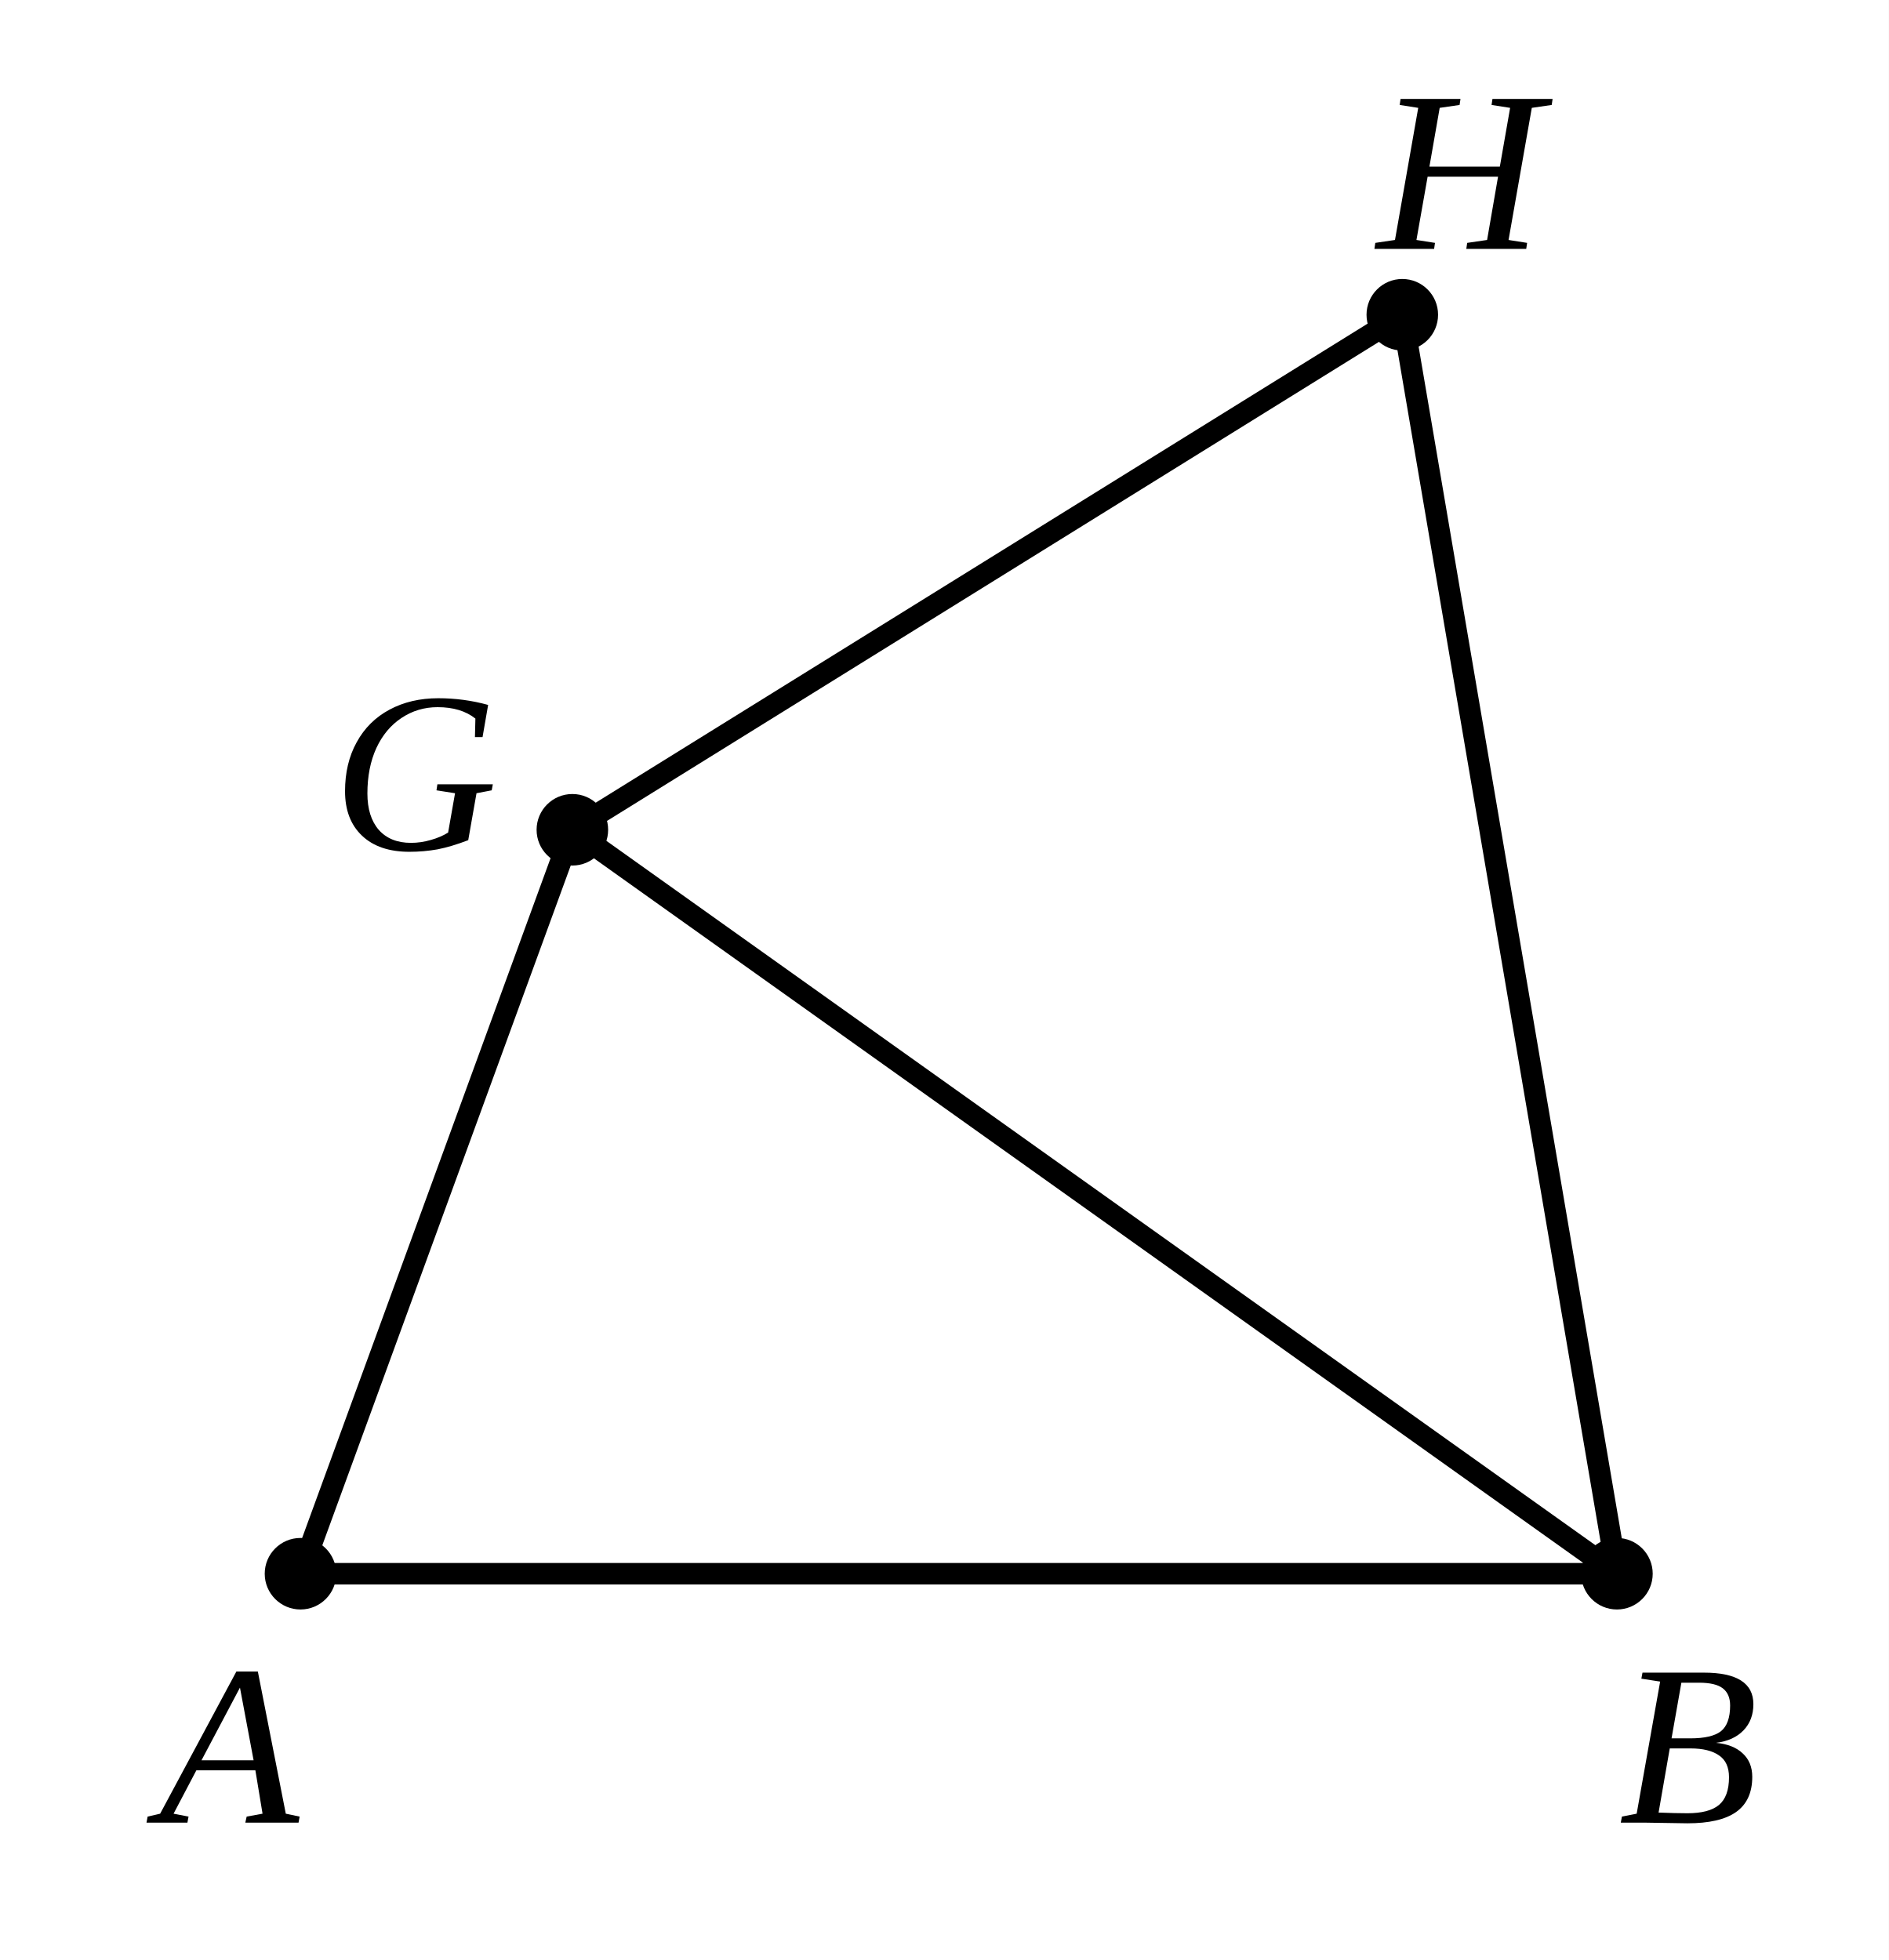
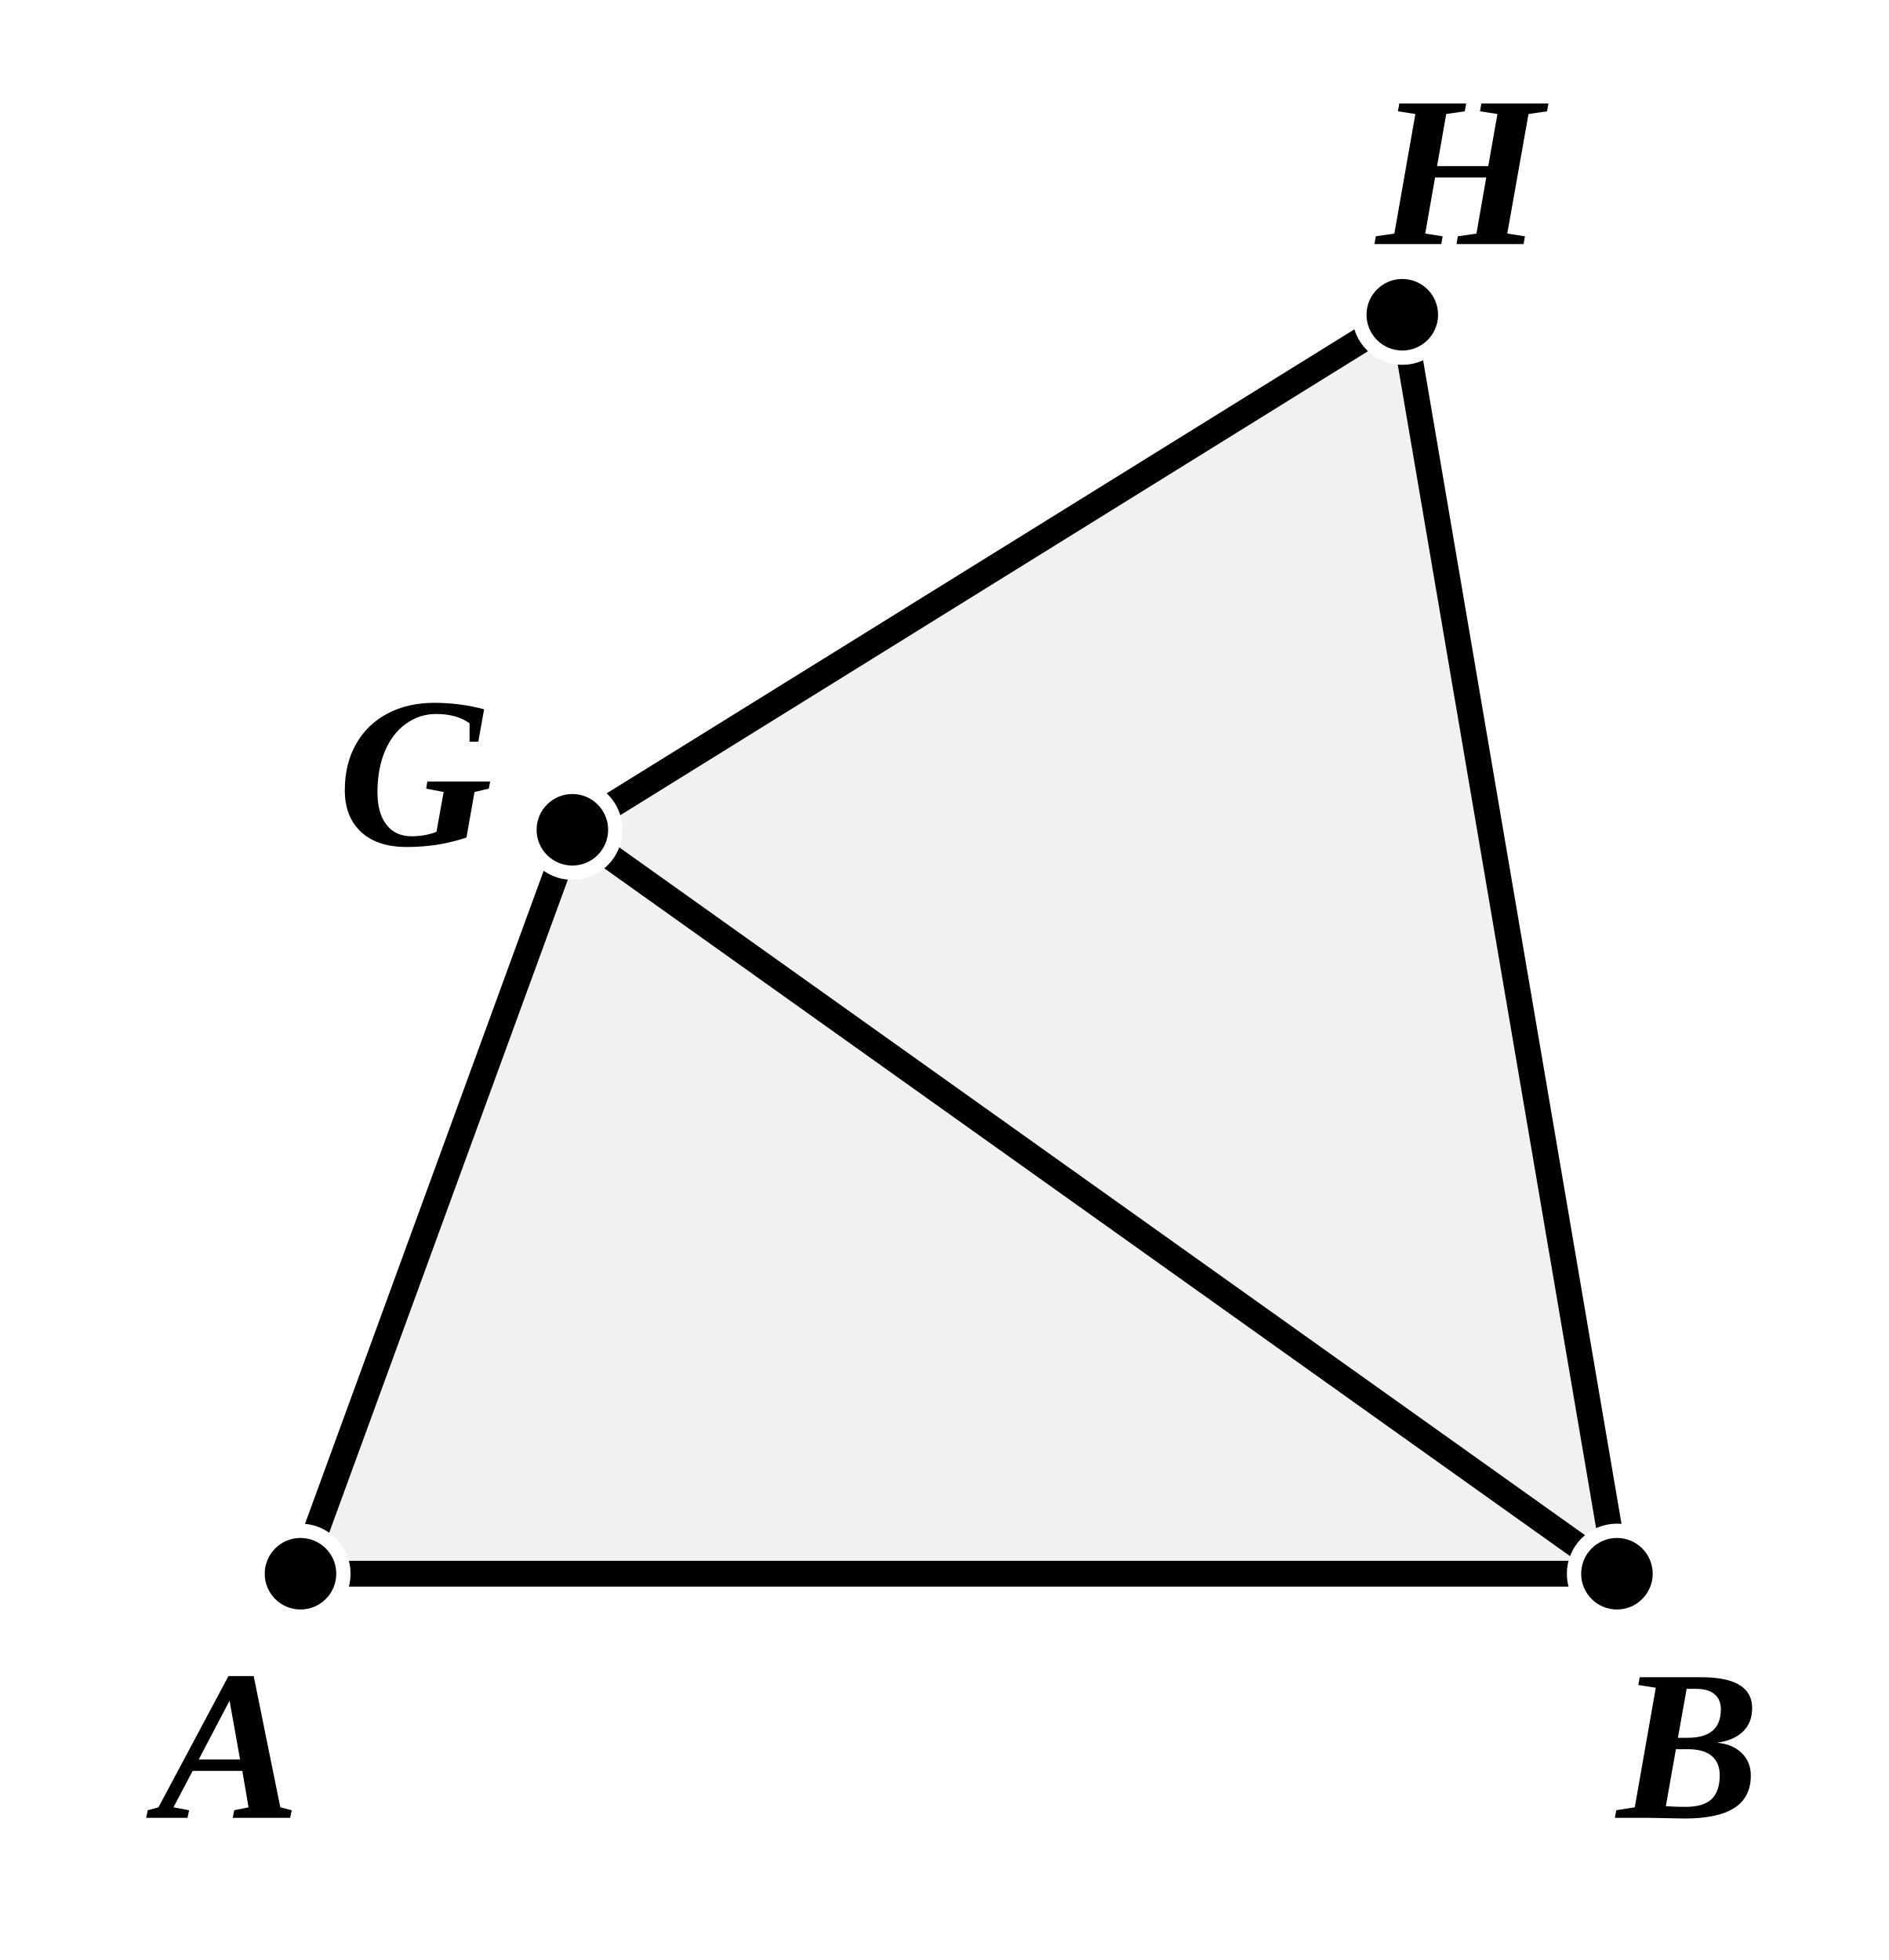
- <svg xmlns="http://www.w3.org/2000/svg" viewBox="0 0 132 137" width="100%" height="100%" class="euclid-diagram">
+ <svg xmlns="http://www.w3.org/2000/svg" viewBox="0 0 132 137" width="132" height="137" class="euclid-graphic" data-graphic-id="0235.g2" data-folio="0235" data-graphic="g2" data-proposition="VI.18">
  <style>
-     .euclid-diagram { font-family: "Times New Roman", Times, serif; }
-     .geometry { stroke: #000000; stroke-width: 1.5; fill: none; stroke-linecap: round; stroke-linejoin: round; }
-     .construction { stroke: #000000; stroke-width: 1.2; stroke-dasharray: 4, 3; fill: none; stroke-linecap: round; }
-     .point { fill: #000000; }
-     .label { font-family: "Times New Roman", Times, serif; font-size: 16px; font-style: italic; fill: #000000; text-anchor: middle; dominant-baseline: central; user-select: none; }
-     .label-sub { font-family: "Times New Roman", Times, serif; font-size: 11px; font-style: normal; fill: #000000; }
-     .interactive { cursor: pointer; transition: stroke 0.15s ease, stroke-width 0.15s ease; }
-     .interactive:hover { stroke: #0284c7; stroke-width: 2.5; }
+     .euclid-graphic {
+       font-family: 'Times New Roman', 'Georgia', serif;
+       font-style: italic;
+       background-color: #ffffff;
+     }
+     .geom-line {
+       stroke: #000000;
+       stroke-width: 1.8;
+       stroke-linecap: round;
+       transition: stroke 0.15s, stroke-width 0.15s;
+     }
+     .geom-polygon {
+       fill: #000000;
+       fill-opacity: 0.03;
+       stroke: none;
+       transition: fill-opacity 0.15s;
+     }
+     .wedge.angle {
+       fill: #ef4444;
+       fill-opacity: 0.24;
+       stroke: #ef4444;
+       stroke-width: 2;
+       transition: opacity 0.12s ease, fill-opacity 0.12s ease;
+     }
+     .geom-point {
+       fill: #000000;
+       stroke: #ffffff;
+       stroke-width: 1;
+     }
+     .geom-label {
+       font-size: 15px;
+       font-weight: bold;
+       fill: #000000;
+       user-select: none;
+     }
+     .geom-overlay {
+       opacity: 0;
+       pointer-events: none;
+       transition: opacity 0.12s ease;
+     }
+     /* Interactive Highlight States */
+     [data-ref]:hover, .highlight, .geom-highlight-active {
+       opacity: 1 !important;
+       stroke: #ef4444 !important;
+       stroke-width: 3.2 !important;
+       cursor: pointer;
+     }
+     text[data-ref]:hover, text.highlight, text.geom-highlight-active {
+       fill: #ef4444 !important;
+       stroke: none !important;
+     }
+     .geom-polygon:hover, .geom-polygon.highlight, polygon.geom-highlight-active {
+       opacity: 1 !important;
+       fill-opacity: 0.22 !important;
+       fill: #ef4444 !important;
+       stroke: #ef4444 !important;
+       stroke-width: 2.2 !important;
+     }
+     .wedge.angle:hover, .wedge.angle.highlight, .wedge.angle.geom-highlight-active {
+       opacity: 1 !important;
+       fill-opacity: 0.28 !important;
+       fill: #ef4444 !important;
+       stroke: #ef4444 !important;
+       stroke-width: 2 !important;
+     }
+     .geom-point:hover, .geom-point.highlight, circle.geom-point.geom-highlight-active {
+       r: 5 !important;
+       fill: #ef4444 !important;
+       stroke: #ffffff !important;
+       stroke-width: 1.5 !important;
+     }
  </style>
-   <rect width="132" height="137" fill="#ffffff" />
-   <polygon points="21,110 113,110 98,22 40,58" class="geometry interactive" />
-   <line x1="40" y1="58" x2="113" y2="110" class="geometry interactive" />
-   <circle cx="21" cy="110" r="2.5" class="point" />
-   <circle cx="113" cy="110" r="2.5" class="point" />
-   <circle cx="98" cy="22" r="2.5" class="point" />
-   <circle cx="40" cy="58" r="2.5" class="point" />
-   <text x="16" y="122" class="label">A</text>
-   <text x="118" y="122" class="label">B</text>
-   <text x="102" y="12" class="label">H</text>
-   <text x="29" y="54" class="label">G</text>
+   <rect width="100%" height="100%" fill="#ffffff" />
+   <g id="elements">
+   </g>
+   <g id="graphics">
+     <polygon id="el-poly-ABHG" data-ref="&lt; A B H G &gt;" data-aliases="&lt; A H &gt;;&lt; H A &gt;;&lt; A G H B &gt;" data-type="polygon" points="21.00,110.00 113.00,110.00 98.00,22.00 40.00,58.00" class="geom-polygon" />
+     <polygon id="el-poly-GAB" data-ref="&lt; G A B &gt;" data-aliases="&lt; G B A &gt;;&lt; A G B &gt;;&lt; A B G &gt;;&lt; B G A &gt;;&lt; B A G &gt;" data-type="polygon" points="40.00,58.00 21.00,110.00 113.00,110.00" class="geom-polygon" />
+     <polygon id="el-poly-GBH" data-ref="&lt; G B H &gt;" data-aliases="&lt; G H B &gt;;&lt; B G H &gt;;&lt; B H G &gt;;&lt; H G B &gt;;&lt; H B G &gt;" data-type="polygon" points="40.00,58.00 113.00,110.00 98.00,22.00" class="geom-polygon" />
+     <path id="el-ang-GAB" data-ref="&lt; G A B )" data-aliases="&lt; B A G );( A G )&lt; G A B &gt;" data-type="wedge" d="M 21.00 110.00 L 26.49 94.98 A 16 16 0 0 1 37.00 110.00 Z" class="wedge angle geom-overlay" />
+     <path id="el-ang-ABG" data-ref="&lt; A B G )" data-aliases="&lt; G B A );( B A )&lt; A B G &gt;" data-type="wedge" d="M 113.00 110.00 L 93.00 110.00 A 20 20 0 0 1 96.72 98.40 Z" class="wedge angle geom-overlay" />
+     <path id="el-ang-GBH" data-ref="&lt; G B H )" data-aliases="&lt; H B G );( B G )&lt; G B H &gt;" data-type="wedge" d="M 113.00 110.00 L 96.72 98.40 A 20 20 0 0 1 109.64 90.28 Z" class="wedge angle geom-overlay" />
+     <path id="el-ang-ABH" data-ref="&lt; A B H )" data-aliases="&lt; H B A );( B A )&lt; A B H &gt;" data-type="wedge" d="M 113.00 110.00 L 97.00 110.00 A 16 16 0 0 1 110.31 94.22 Z" class="wedge angle geom-overlay" />
+     <path id="el-ang-AGB" data-ref="&lt; A G B )" data-aliases="&lt; B G A );( G A )&lt; A G B &gt;" data-type="wedge" d="M 40.00 58.00 L 53.02 67.28 A 16 16 0 0 1 34.51 73.02 Z" class="wedge angle geom-overlay" />
+     <path id="el-ang-BGH" data-ref="&lt; B G H )" data-aliases="&lt; H G B );( G B )&lt; B G H &gt;" data-type="wedge" d="M 40.00 58.00 L 53.60 49.57 A 16 16 0 0 1 53.02 67.28 Z" class="wedge angle geom-overlay" />
+     <path id="el-ang-AGH" data-ref="&lt; A G H )" data-aliases="&lt; H G A );( G A )&lt; A G H &gt;" data-type="wedge" d="M 40.00 58.00 L 51.05 51.15 A 13 13 0 0 1 35.54 70.21 Z" class="wedge angle geom-overlay" />
+     <path id="el-ang-GHB" data-ref="&lt; G H B )" data-aliases="&lt; B H G );( H G )&lt; G H B &gt;" data-type="wedge" d="M 98.00 22.00 L 100.69 37.78 A 16 16 0 0 1 84.40 30.43 Z" class="wedge angle geom-overlay" />
+     <line id="el-seg-AB" data-ref="/ A B /" data-aliases="/ B A /" data-type="segment" x1="21.00" y1="110.00" x2="113.00" y2="110.00" class="geom-line" />
+     <line id="el-seg-BH" data-ref="/ B H /" data-aliases="/ H B /" data-type="segment" x1="113.00" y1="110.00" x2="98.00" y2="22.00" class="geom-line" />
+     <line id="el-seg-HG" data-ref="/ H G /" data-aliases="/ G H /" data-type="segment" x1="98.00" y1="22.00" x2="40.00" y2="58.00" class="geom-line" />
+     <line id="el-seg-GA" data-ref="/ G A /" data-aliases="/ A G /" data-type="segment" x1="40.00" y1="58.00" x2="21.00" y2="110.00" class="geom-line" />
+     <line id="el-seg-BG" data-ref="/ B G /" data-aliases="/ G B /" data-type="segment" x1="113.00" y1="110.00" x2="40.00" y2="58.00" class="geom-line" />
+   </g>
+   <g id="highlights" style="pointer-events: none;">
+     <polygon id="hl-poly-ABHG" data-ref="&lt; A B H G &gt;" data-aliases="&lt; A H &gt;;&lt; H A &gt;;&lt; A G H B &gt;" points="21.00,110.00 113.00,110.00 98.00,22.00 40.00,58.00" class="geom-polygon geom-overlay" />
+     <polygon id="hl-poly-GAB" data-ref="&lt; G A B &gt;" data-aliases="&lt; G B A &gt;;&lt; A G B &gt;;&lt; A B G &gt;;&lt; B G A &gt;;&lt; B A G &gt;" points="40.00,58.00 21.00,110.00 113.00,110.00" class="geom-polygon geom-overlay" />
+     <polygon id="hl-poly-GBH" data-ref="&lt; G B H &gt;" data-aliases="&lt; G H B &gt;;&lt; B G H &gt;;&lt; B H G &gt;;&lt; H G B &gt;;&lt; H B G &gt;" points="40.00,58.00 113.00,110.00 98.00,22.00" class="geom-polygon geom-overlay" />
+     <path id="hl-ang-GAB" data-ref="&lt; G A B )" data-aliases="&lt; B A G );( A G )&lt; G A B &gt;" d="M 21.00 110.00 L 26.49 94.98 A 16 16 0 0 1 37.00 110.00 Z" class="wedge angle geom-overlay" />
+     <path id="hl-ang-ABG" data-ref="&lt; A B G )" data-aliases="&lt; G B A );( B A )&lt; A B G &gt;" d="M 113.00 110.00 L 93.00 110.00 A 20 20 0 0 1 96.72 98.40 Z" class="wedge angle geom-overlay" />
+     <path id="hl-ang-GBH" data-ref="&lt; G B H )" data-aliases="&lt; H B G );( B G )&lt; G B H &gt;" d="M 113.00 110.00 L 96.72 98.40 A 20 20 0 0 1 109.64 90.28 Z" class="wedge angle geom-overlay" />
+     <path id="hl-ang-ABH" data-ref="&lt; A B H )" data-aliases="&lt; H B A );( B A )&lt; A B H &gt;" d="M 113.00 110.00 L 97.00 110.00 A 16 16 0 0 1 110.31 94.22 Z" class="wedge angle geom-overlay" />
+     <path id="hl-ang-AGB" data-ref="&lt; A G B )" data-aliases="&lt; B G A );( G A )&lt; A G B &gt;" d="M 40.00 58.00 L 53.02 67.28 A 16 16 0 0 1 34.51 73.02 Z" class="wedge angle geom-overlay" />
+     <path id="hl-ang-BGH" data-ref="&lt; B G H )" data-aliases="&lt; H G B );( G B )&lt; B G H &gt;" d="M 40.00 58.00 L 53.60 49.57 A 16 16 0 0 1 53.02 67.28 Z" class="wedge angle geom-overlay" />
+     <path id="hl-ang-AGH" data-ref="&lt; A G H )" data-aliases="&lt; H G A );( G A )&lt; A G H &gt;" d="M 40.00 58.00 L 51.05 51.15 A 13 13 0 0 1 35.54 70.21 Z" class="wedge angle geom-overlay" />
+     <path id="hl-ang-GHB" data-ref="&lt; G H B )" data-aliases="&lt; B H G );( H G )&lt; G H B &gt;" d="M 98.00 22.00 L 100.69 37.78 A 16 16 0 0 1 84.40 30.43 Z" class="wedge angle geom-overlay" />
+     <line id="hl-seg-AB" data-ref="/ A B /" data-aliases="/ B A /" x1="21.00" y1="110.00" x2="113.00" y2="110.00" class="geom-line geom-overlay" />
+     <line id="hl-seg-BH" data-ref="/ B H /" data-aliases="/ H B /" x1="113.00" y1="110.00" x2="98.00" y2="22.00" class="geom-line geom-overlay" />
+     <line id="hl-seg-HG" data-ref="/ H G /" data-aliases="/ G H /" x1="98.00" y1="22.00" x2="40.00" y2="58.00" class="geom-line geom-overlay" />
+     <line id="hl-seg-GA" data-ref="/ G A /" data-aliases="/ A G /" x1="40.00" y1="58.00" x2="21.00" y2="110.00" class="geom-line geom-overlay" />
+     <line id="hl-seg-BG" data-ref="/ B G /" data-aliases="/ G B /" x1="113.00" y1="110.00" x2="40.00" y2="58.00" class="geom-line geom-overlay" />
+   </g>
+   <g id="points">
+     <circle id="el-pt-A" data-ref="A" data-type="point" cx="21.00" cy="110.00" r="3" class="geom-point" />
+     <circle id="el-pt-B" data-ref="B" data-type="point" cx="113.00" cy="110.00" r="3" class="geom-point" />
+     <circle id="el-pt-H" data-ref="H" data-type="point" cx="98.00" cy="22.00" r="3" class="geom-point" />
+     <circle id="el-pt-G" data-ref="G" data-type="point" cx="40.00" cy="58.00" r="3" class="geom-point" />
+   </g>
+   <g id="labels">
+     <text id="lbl-A" data-ref="A" x="16.00" y="122.00" text-anchor="middle" dominant-baseline="central" class="geom-label">A</text>
+     <text id="lbl-B" data-ref="B" x="118.00" y="122.00" text-anchor="middle" dominant-baseline="central" class="geom-label">B</text>
+     <text id="lbl-H" data-ref="H" x="102.00" y="12.00" text-anchor="middle" dominant-baseline="central" class="geom-label">H</text>
+     <text id="lbl-G" data-ref="G" x="29.00" y="54.00" text-anchor="middle" dominant-baseline="central" class="geom-label">G</text>
+   </g>
</svg>
